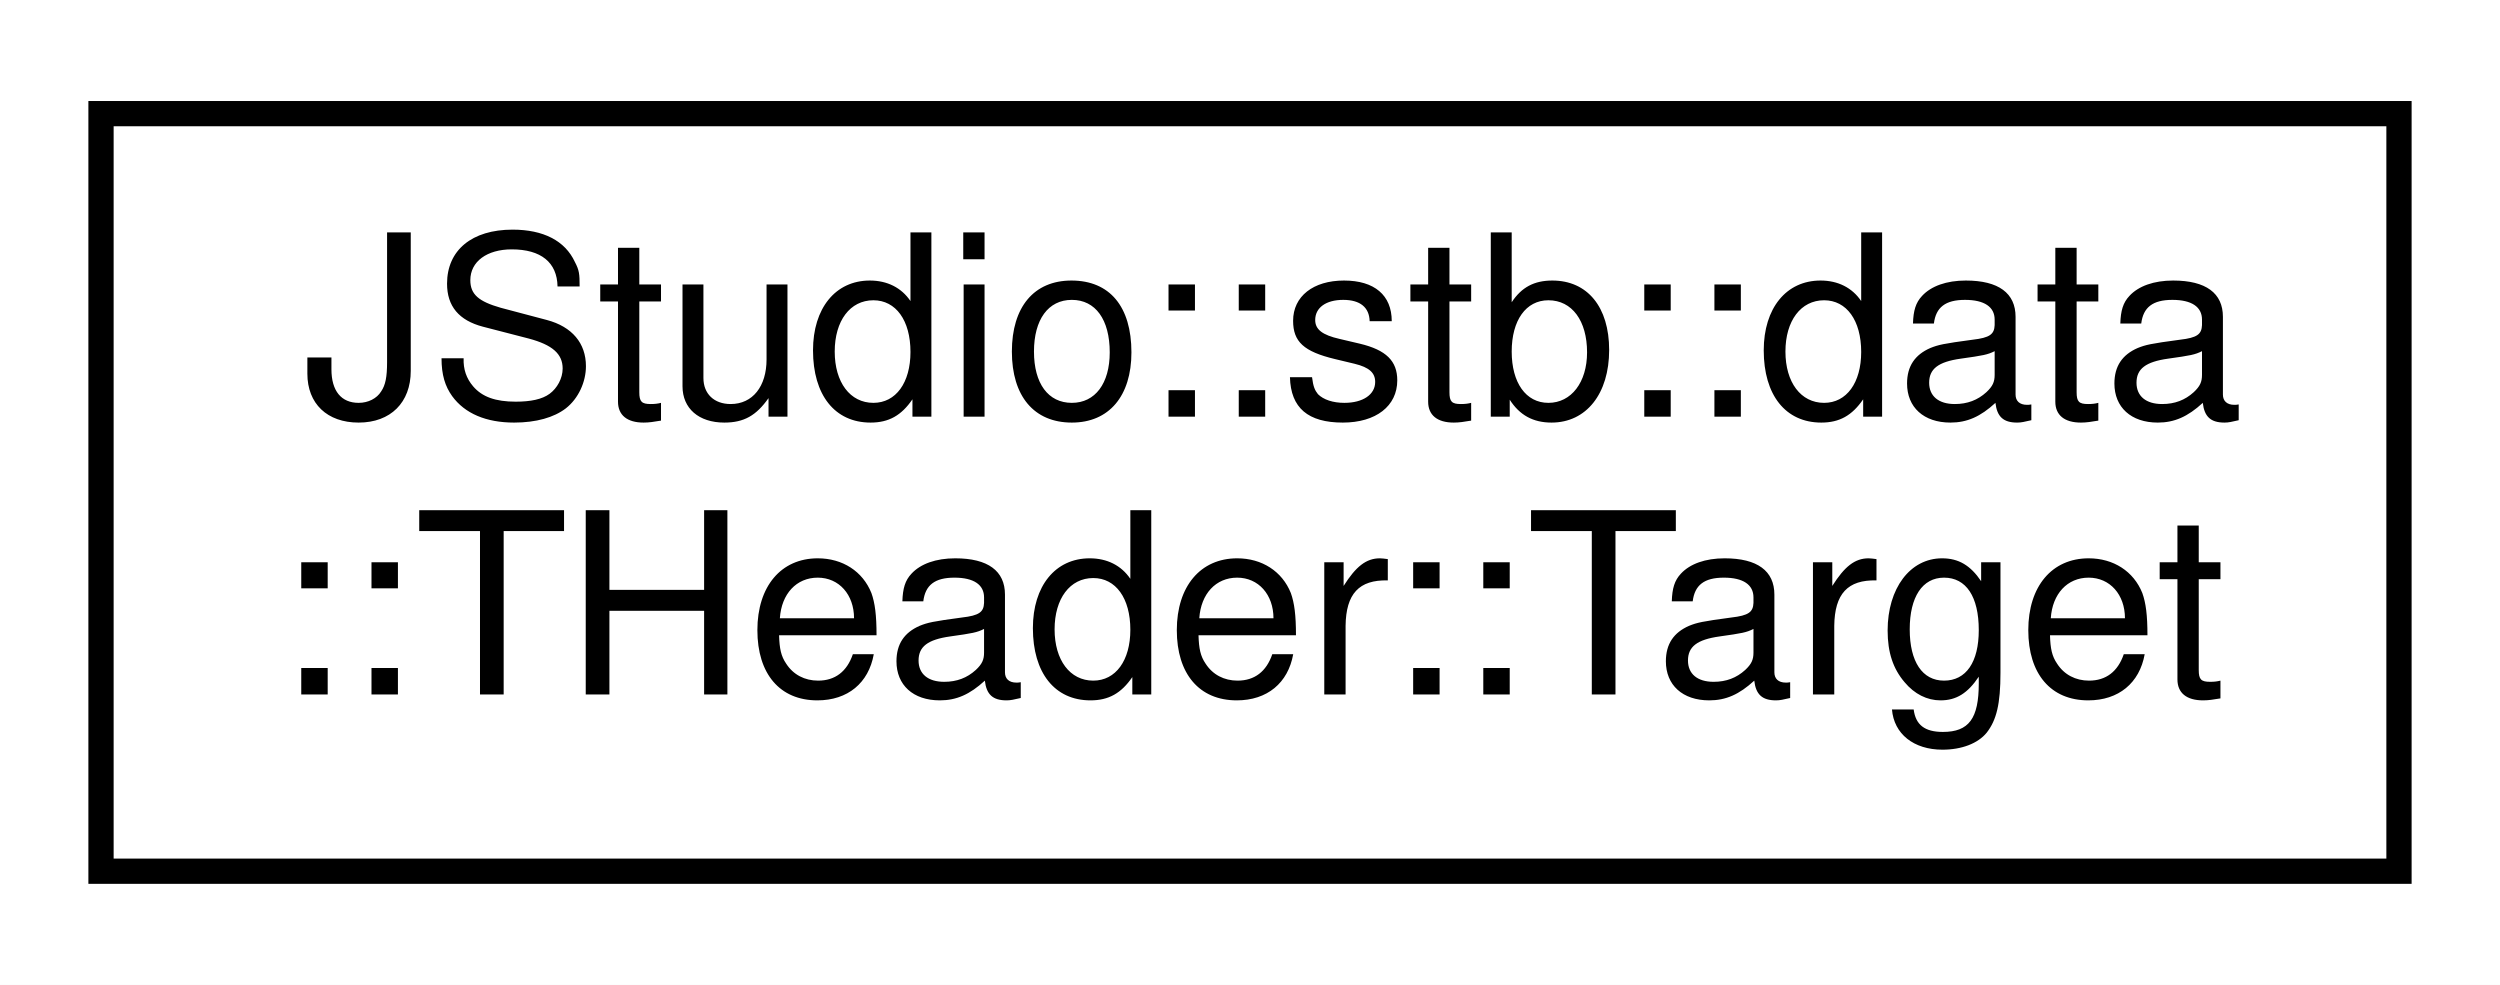
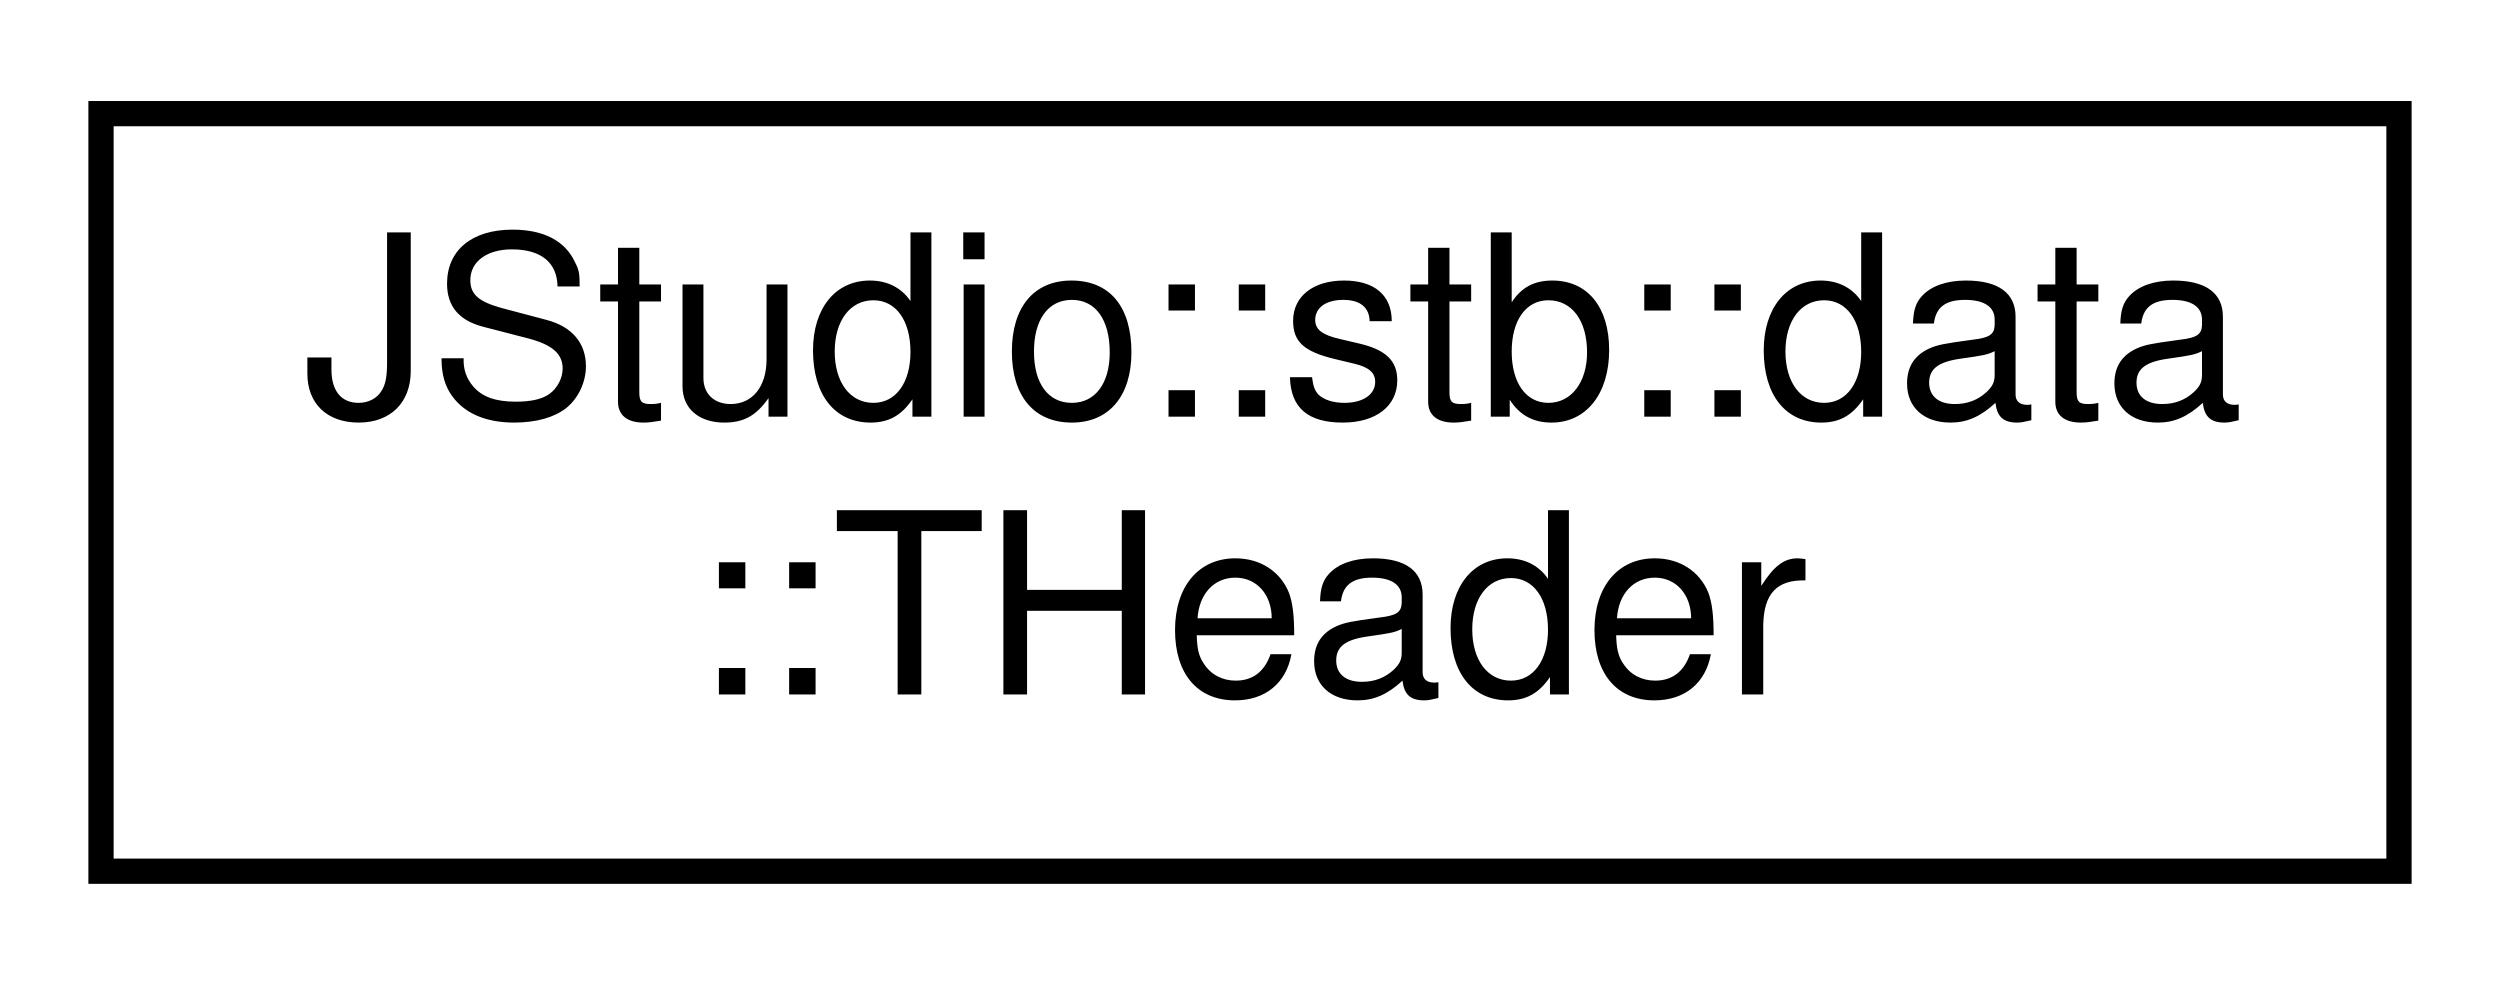
<svg xmlns="http://www.w3.org/2000/svg" xmlns:xlink="http://www.w3.org/1999/xlink" width="99pt" height="39pt" viewBox="0.00 0.00 99.00 39.00">
  <g id="graph0" class="graph" transform="scale(1 1) rotate(0) translate(4 35)">
    <polygon fill="white" stroke="transparent" points="-4,4 -4,-35 95,-35 95,4 -4,4" />
    <g id="node1" class="node">
      <g id="a_node1">
-         <a xlink:href="structJStudio_1_1stb_1_1data_1_1THeader_1_1Target.html" target="_top" xlink:title=" ">
+         <a xlink:href="structJStudio_1_1stb_1_1data_1_1THeader.html" target="_top" xlink:title=" ">
          <polygon fill="white" stroke="black" points="0,-0.5 0,-30.5 91,-30.5 91,-0.5 0,-0.5" />
          <text text-anchor="start" x="8" y="-18.5" font-family="Helvetica,sans-Serif" font-size="10.00">JStudio::stb::data</text>
-           <text text-anchor="middle" x="45.5" y="-7.5" font-family="Helvetica,sans-Serif" font-size="10.00">::THeader::Target</text>
+           <text text-anchor="middle" x="45.5" y="-7.5" font-family="Helvetica,sans-Serif" font-size="10.00">::THeader</text>
        </a>
      </g>
    </g>
  </g>
</svg>
